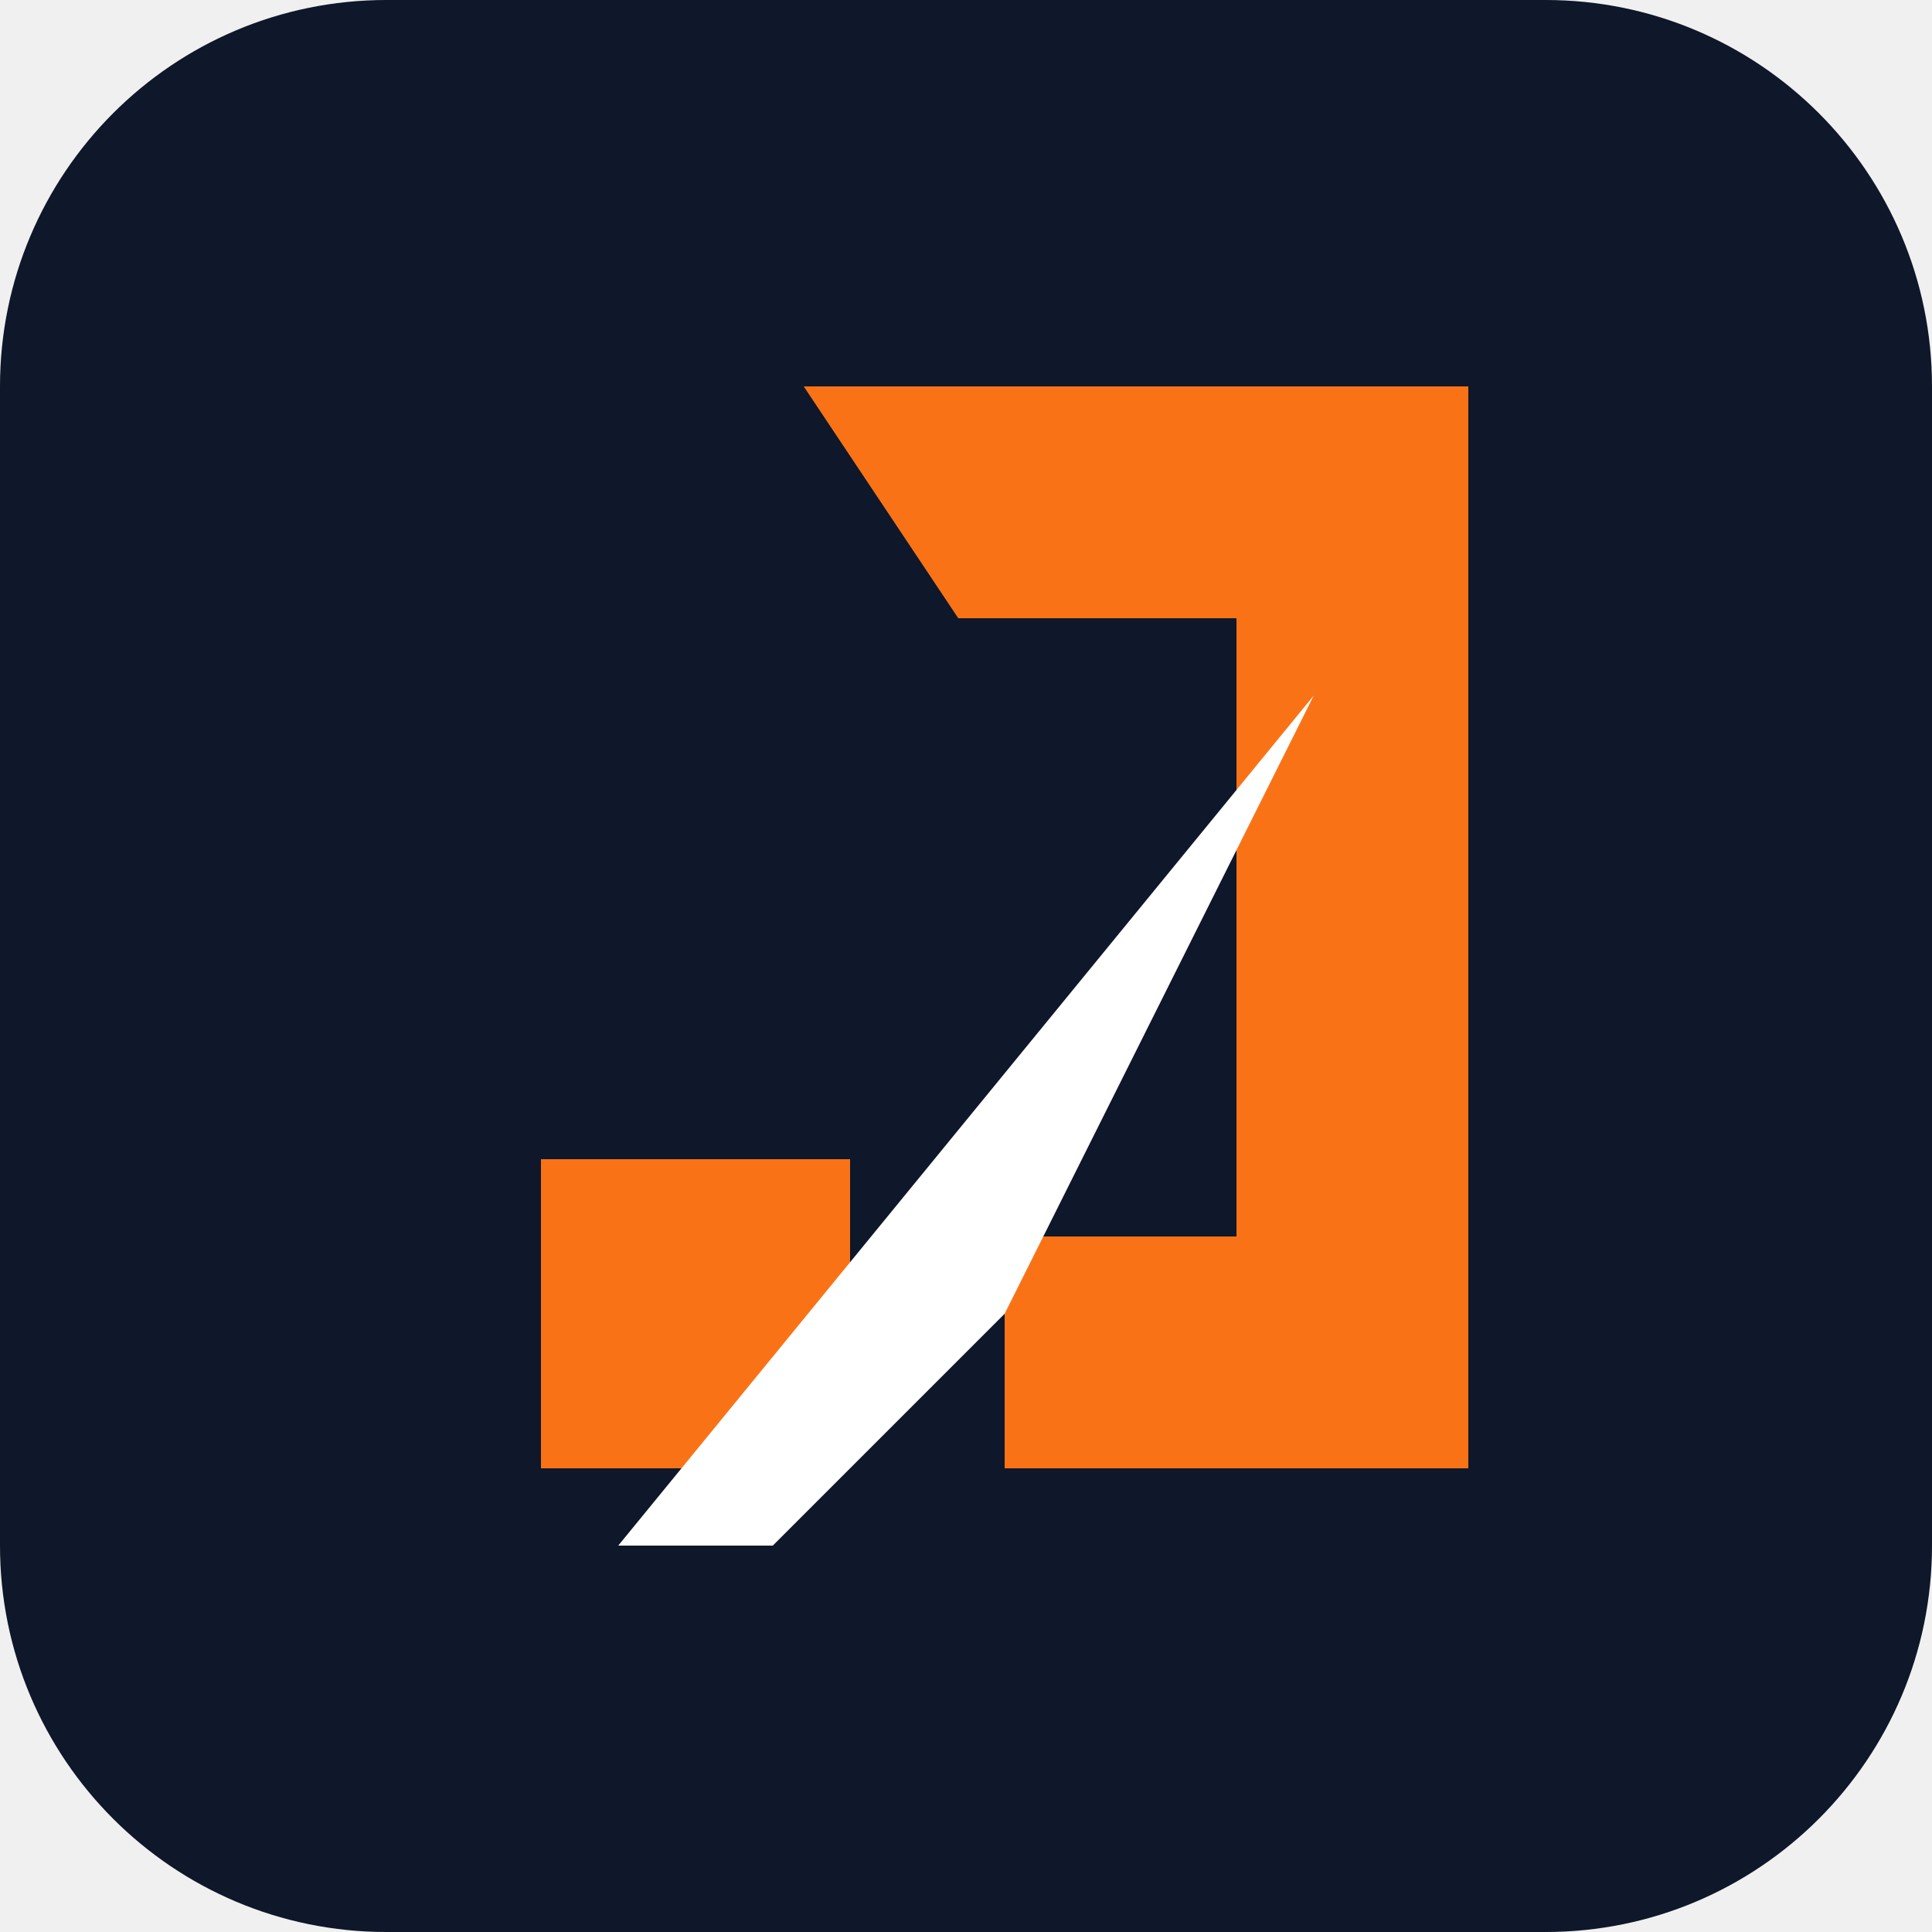
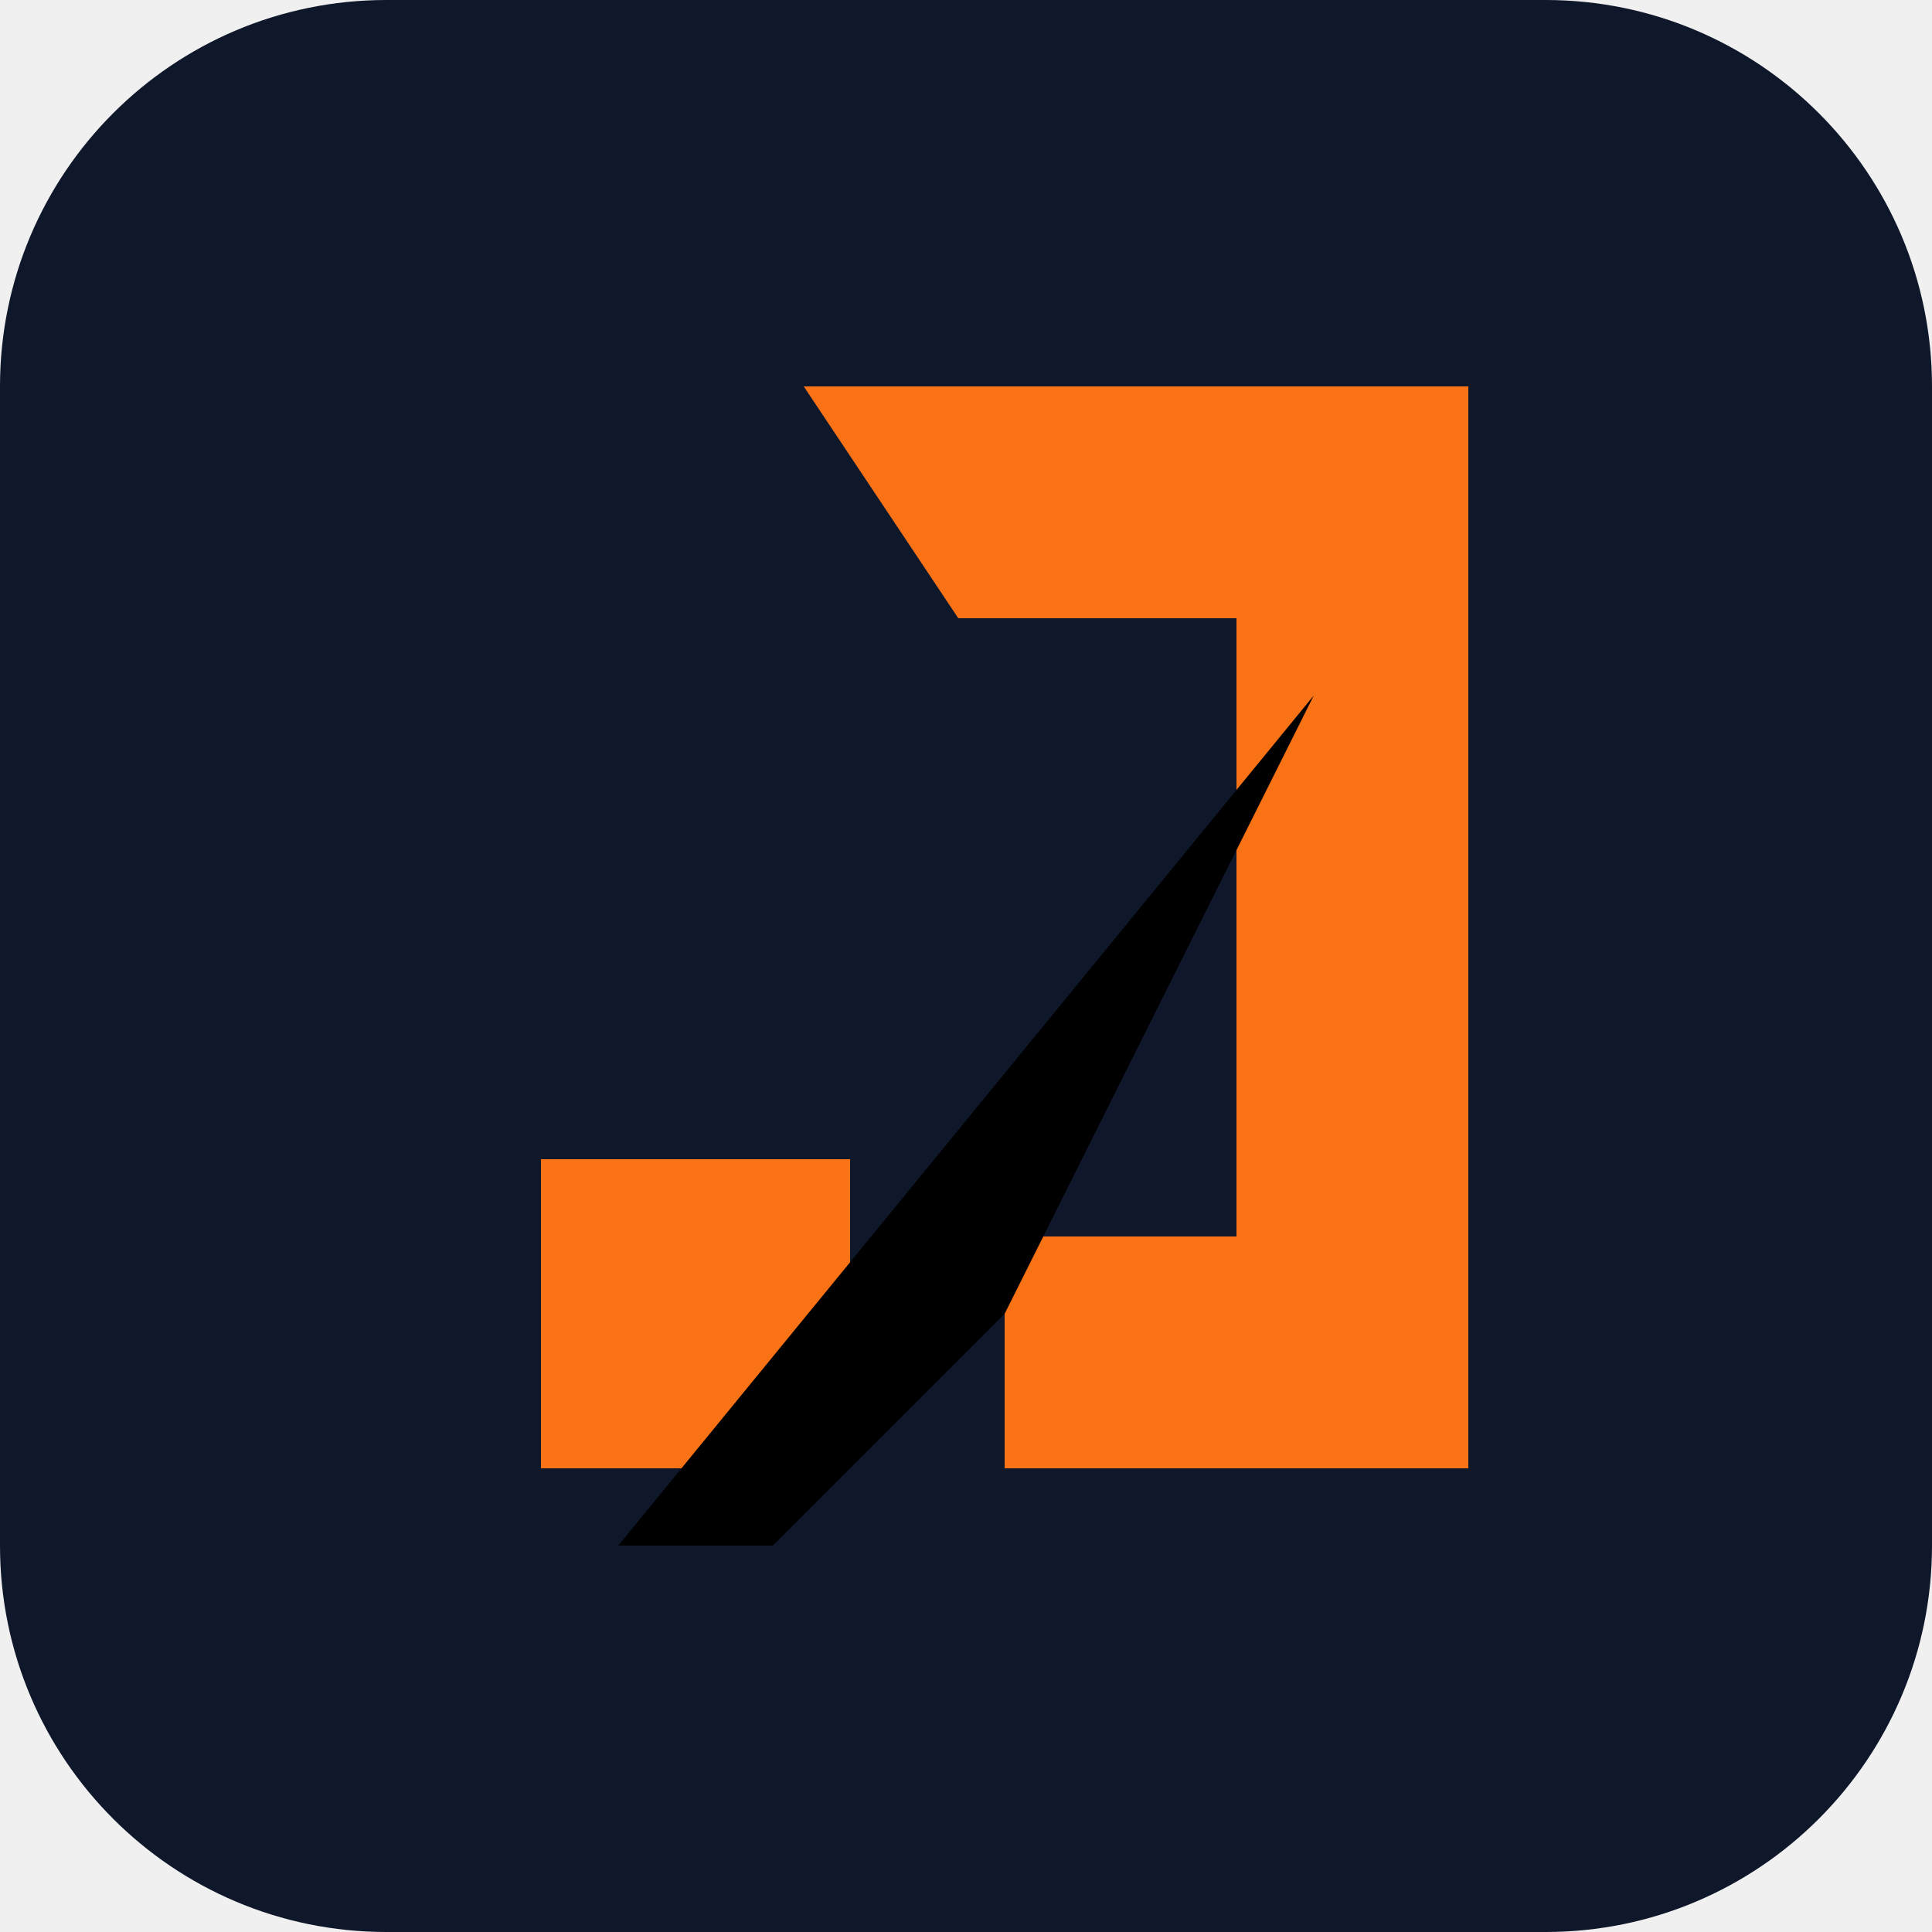
<svg xmlns="http://www.w3.org/2000/svg" viewBox="0 0 100 100" width="32" height="32">
  <rect width="100" height="100" rx="20" fill="#0F172A" />
  <g transform="scale(0.8) translate(10, 10)">
    <g fill="#F97316">
      <path d="M42,15 H85 V85 H55 V70 H70 V30 H52 Z" />
      <path d="M25,65 H45 V85 H25 Z" />
    </g>
-     <polygon points="30,90 75,35 55,75 40,90" fill="white" />
+     <polygon points="30,90 75,35 55,75 40,90" fill="black" />
  </g>
</svg>
